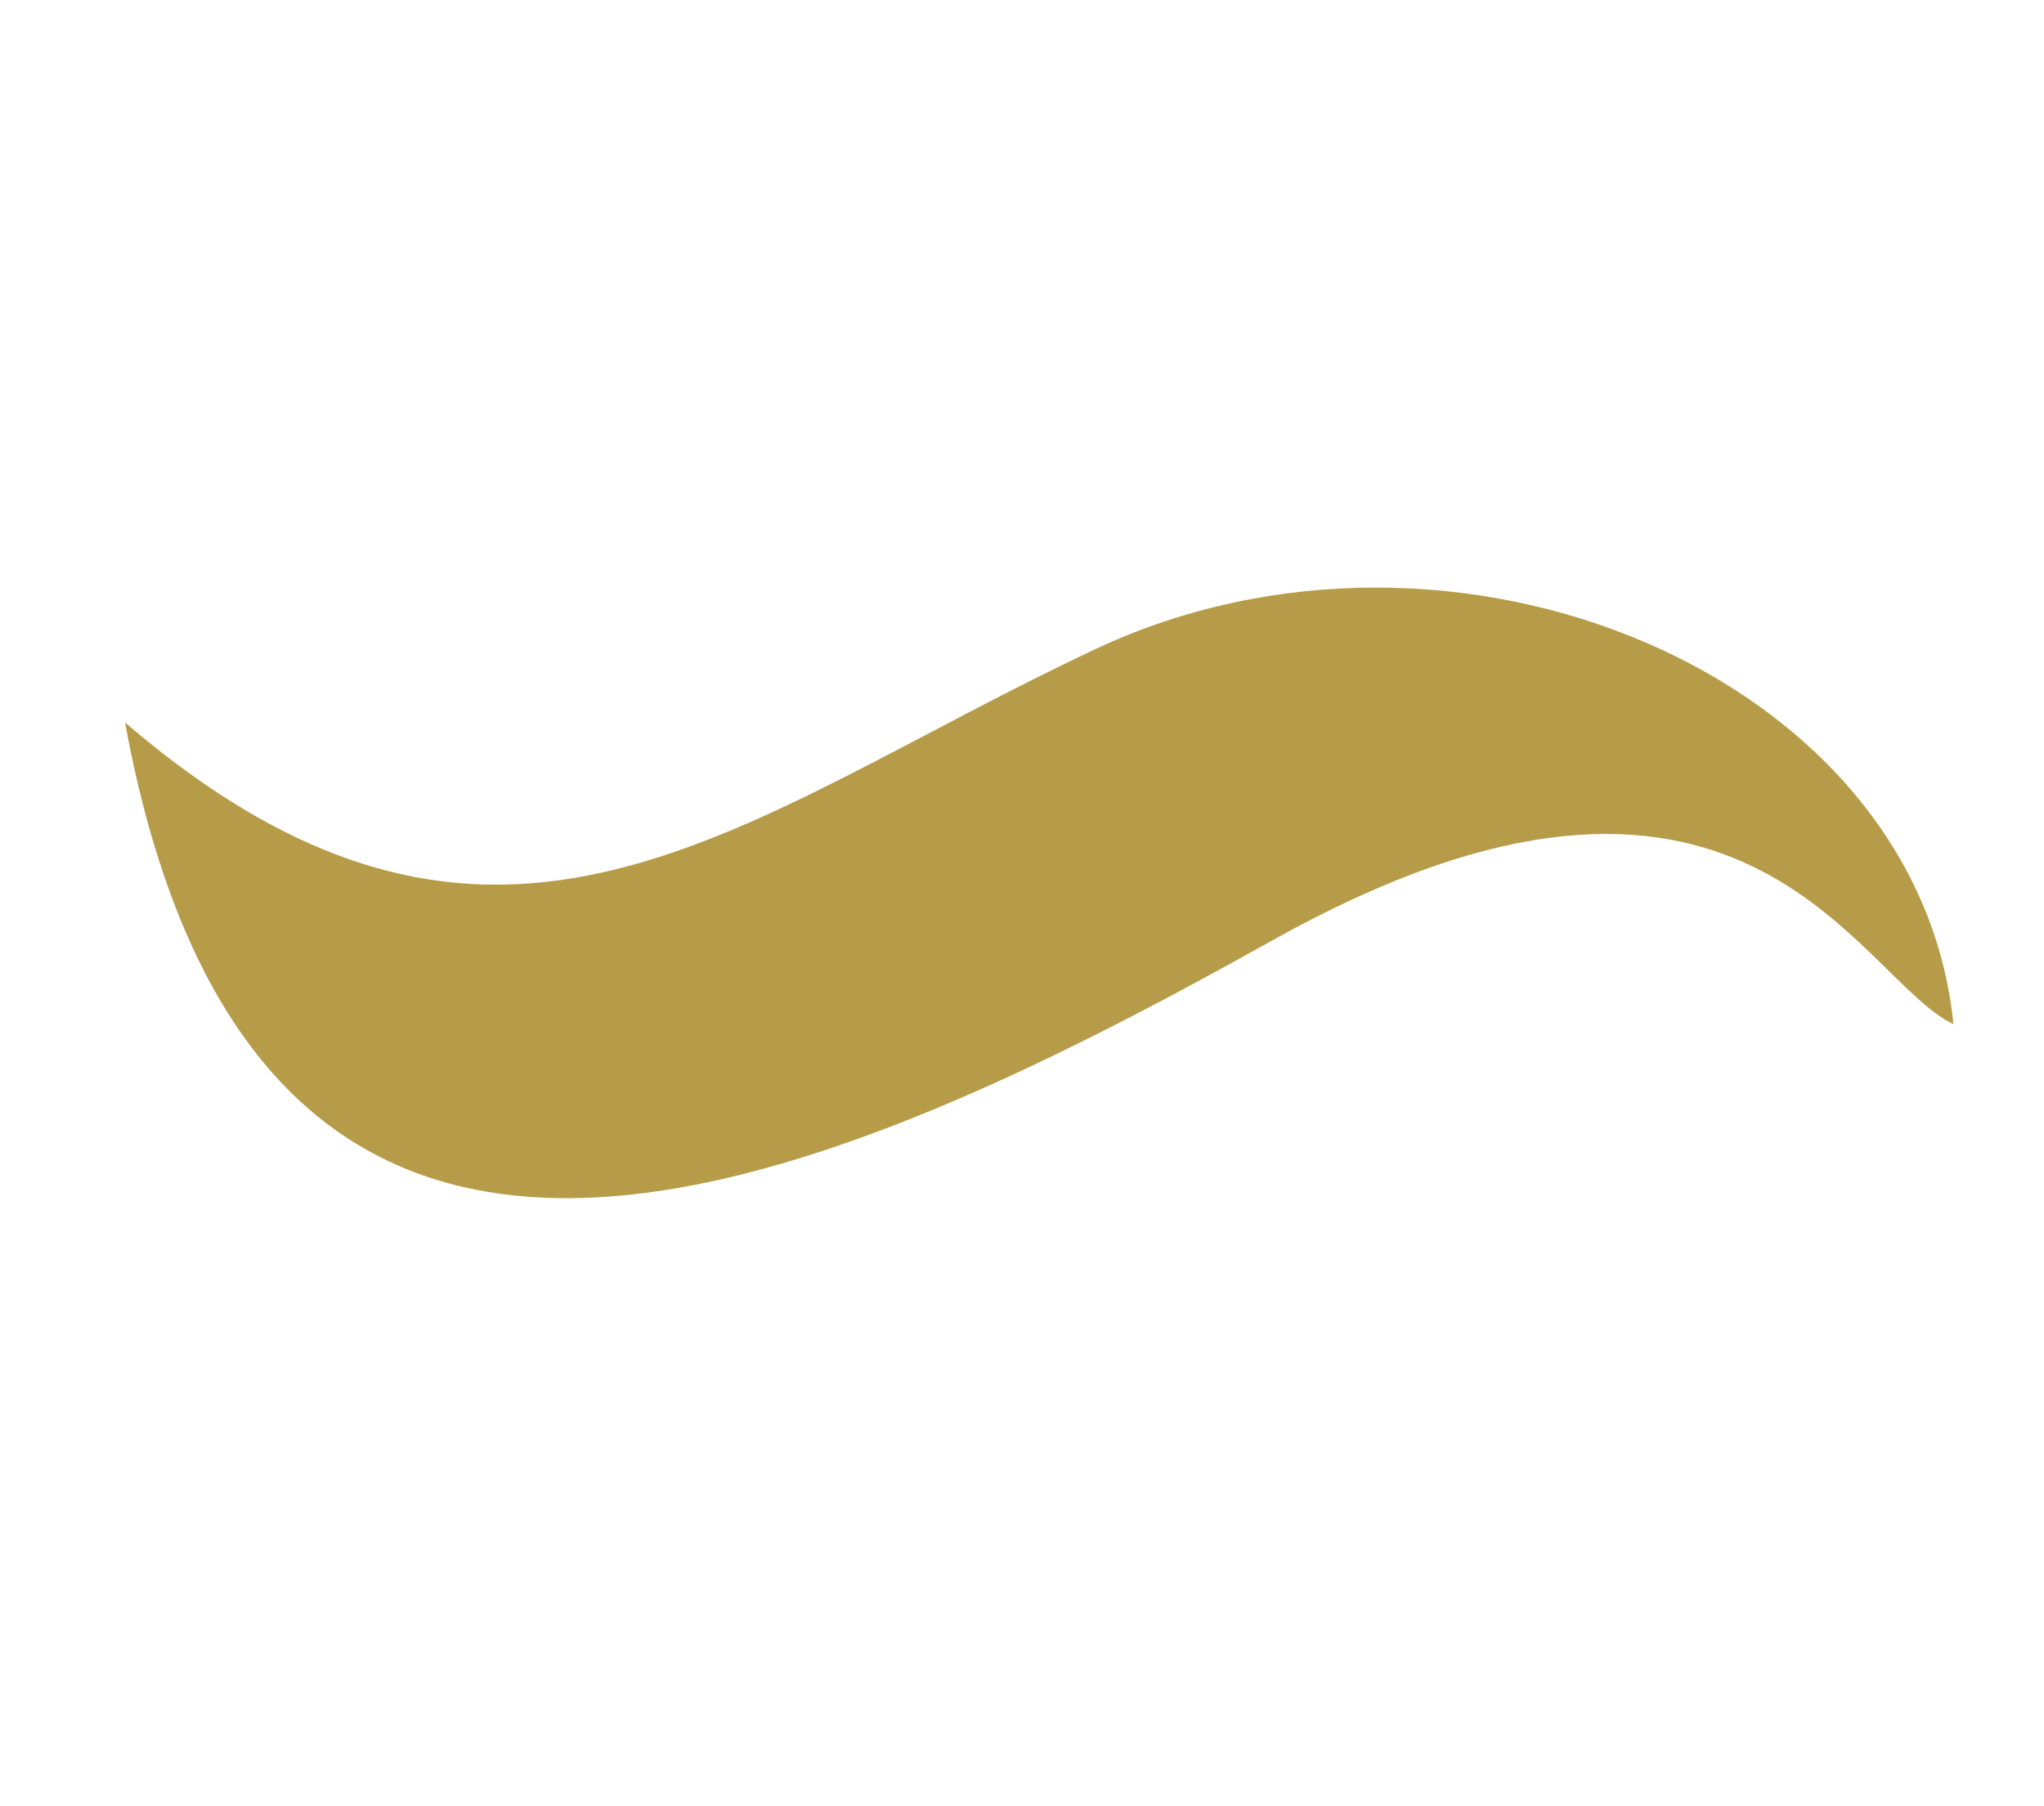
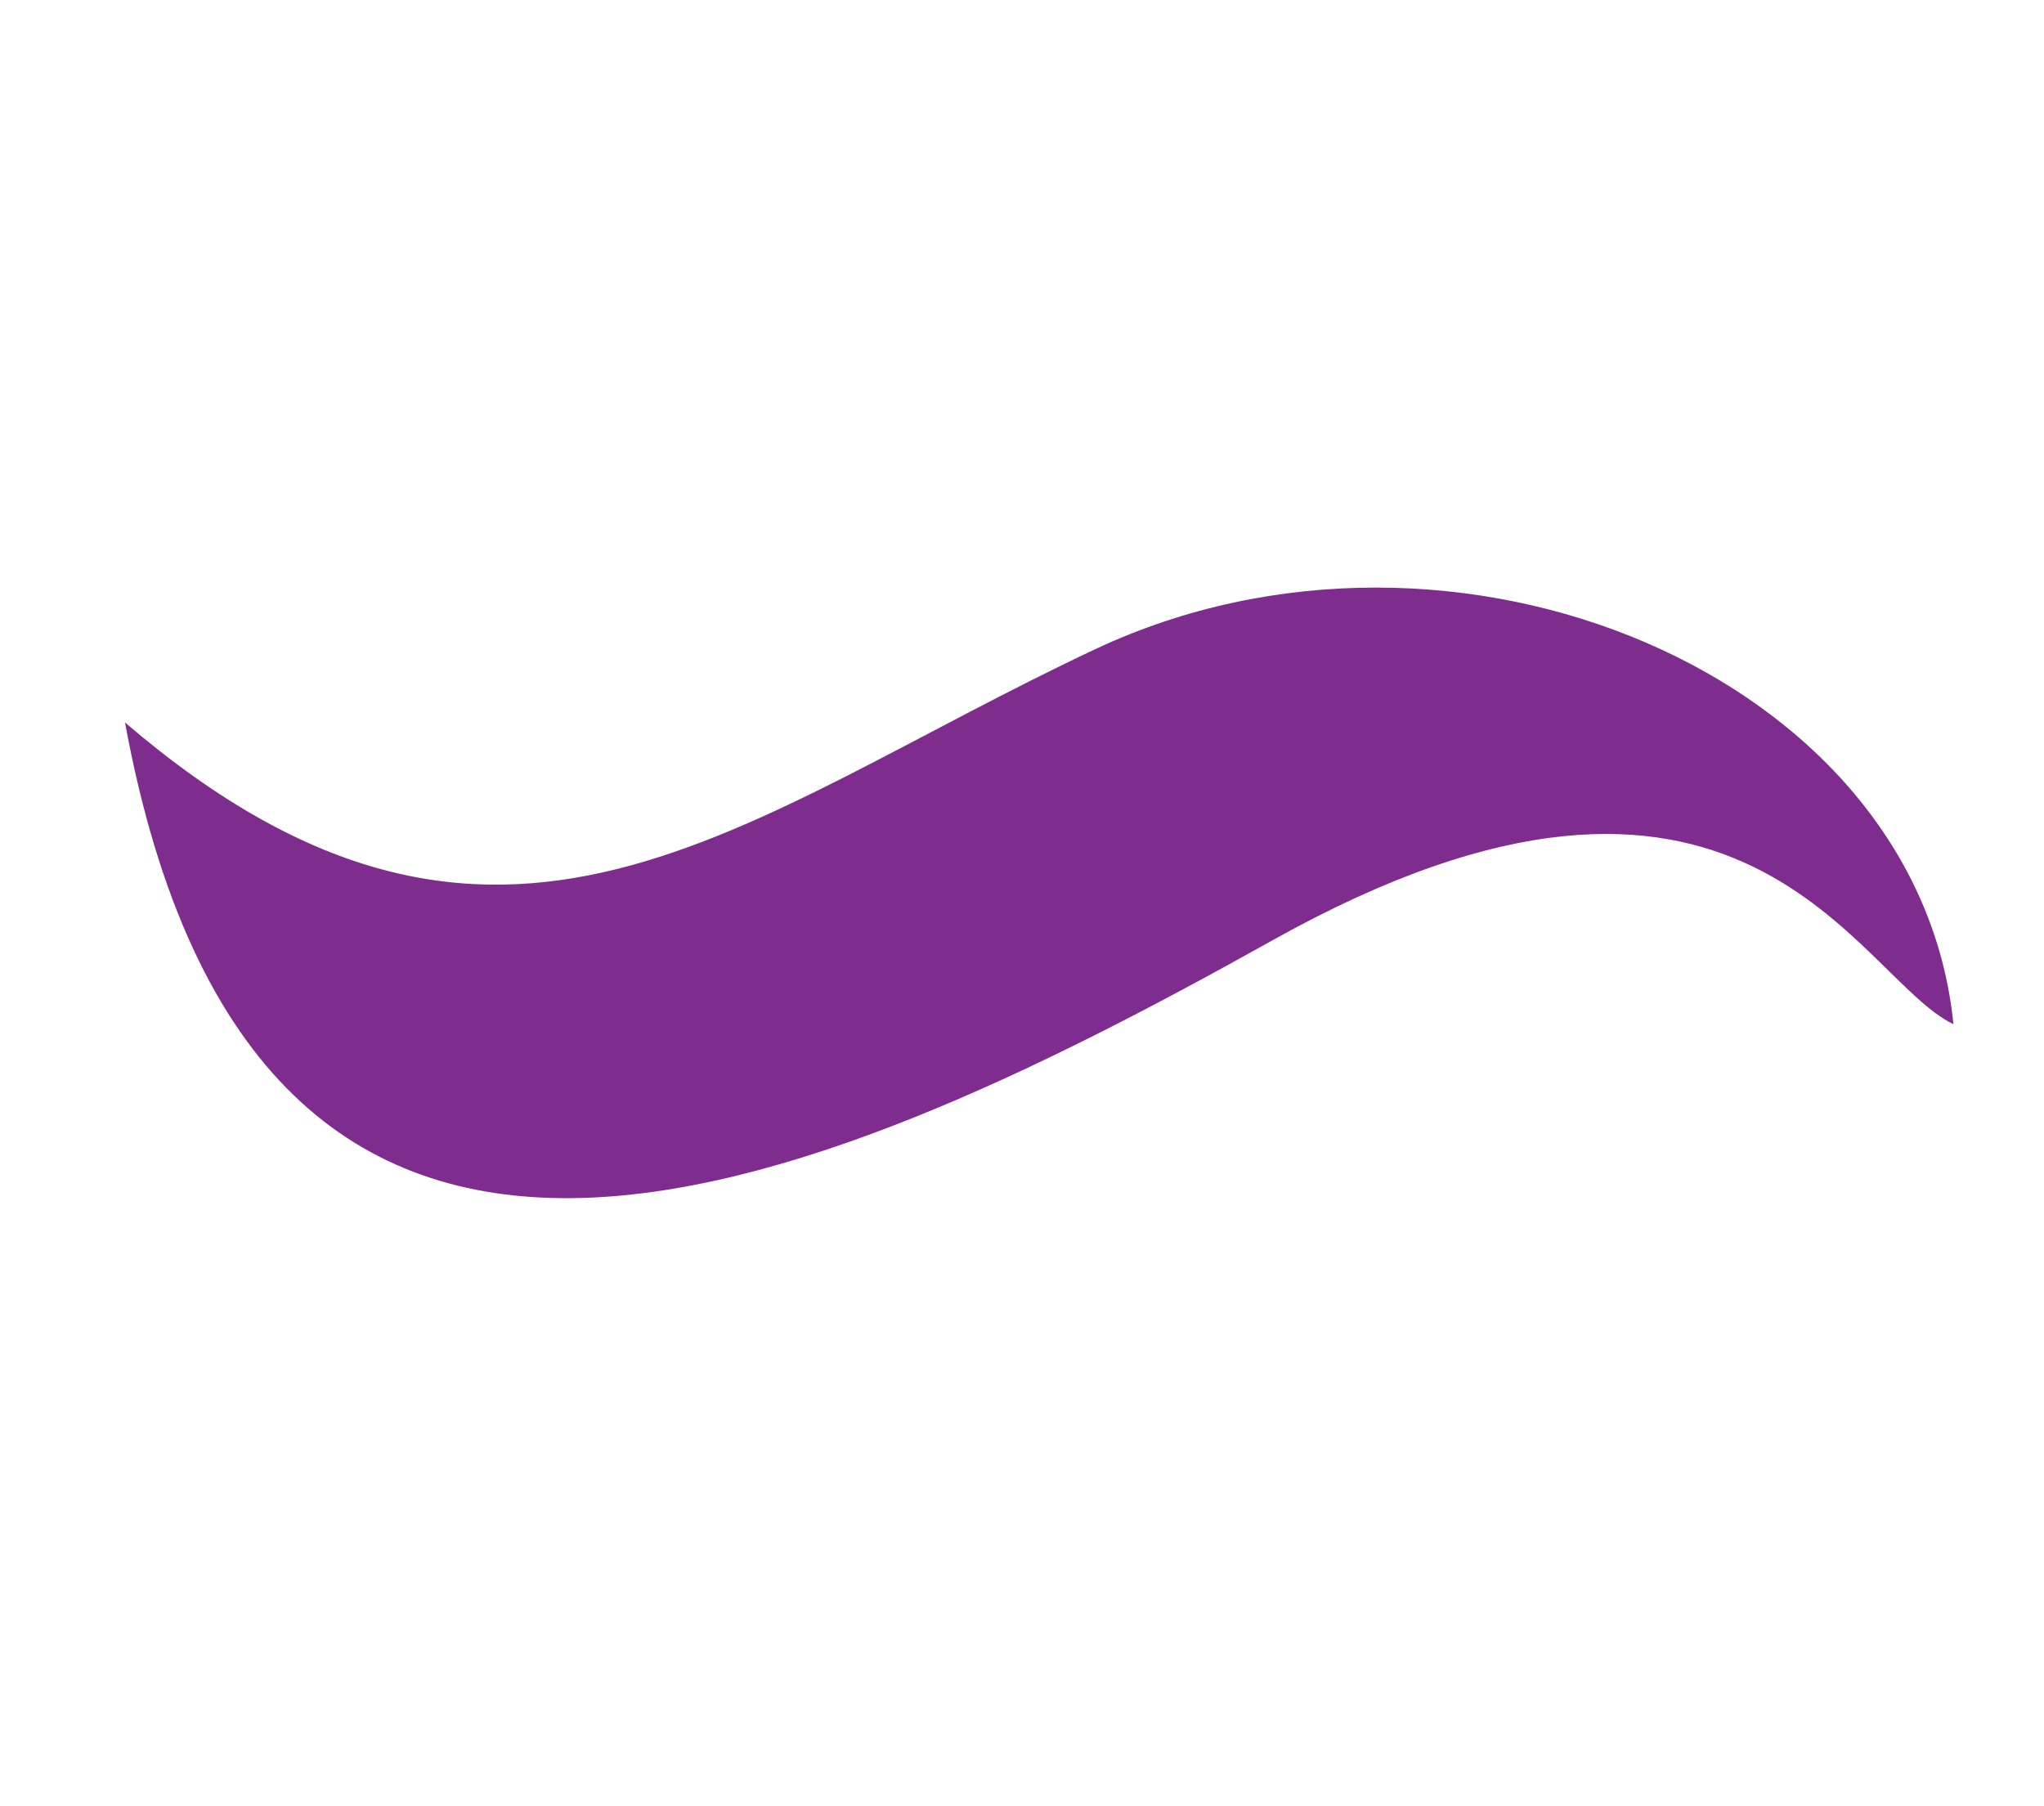
<svg xmlns="http://www.w3.org/2000/svg" width="20.58" height="18.178" viewBox="0 0 20.58 18.178">
-   <path id="Path_29039" data-name="Path 29039" d="M1302.116,71c.087,1.077-1.959,3.586,2.7,6.362s9.446,6.355,3.874,11.1c.914-4.883-2.263-5.82-5.528-8.094S1299.243,73.067,1302.116,71Z" transform="translate(732.214 -1081.853) rotate(120)" fill="#b69c49" />
+   <path id="Path_29039" data-name="Path 29039" d="M1302.116,71c.087,1.077-1.959,3.586,2.7,6.362s9.446,6.355,3.874,11.1c.914-4.883-2.263-5.82-5.528-8.094S1299.243,73.067,1302.116,71Z" transform="translate(732.214 -1081.853) rotate(120)" fill="#7E2C8E" />
</svg>
